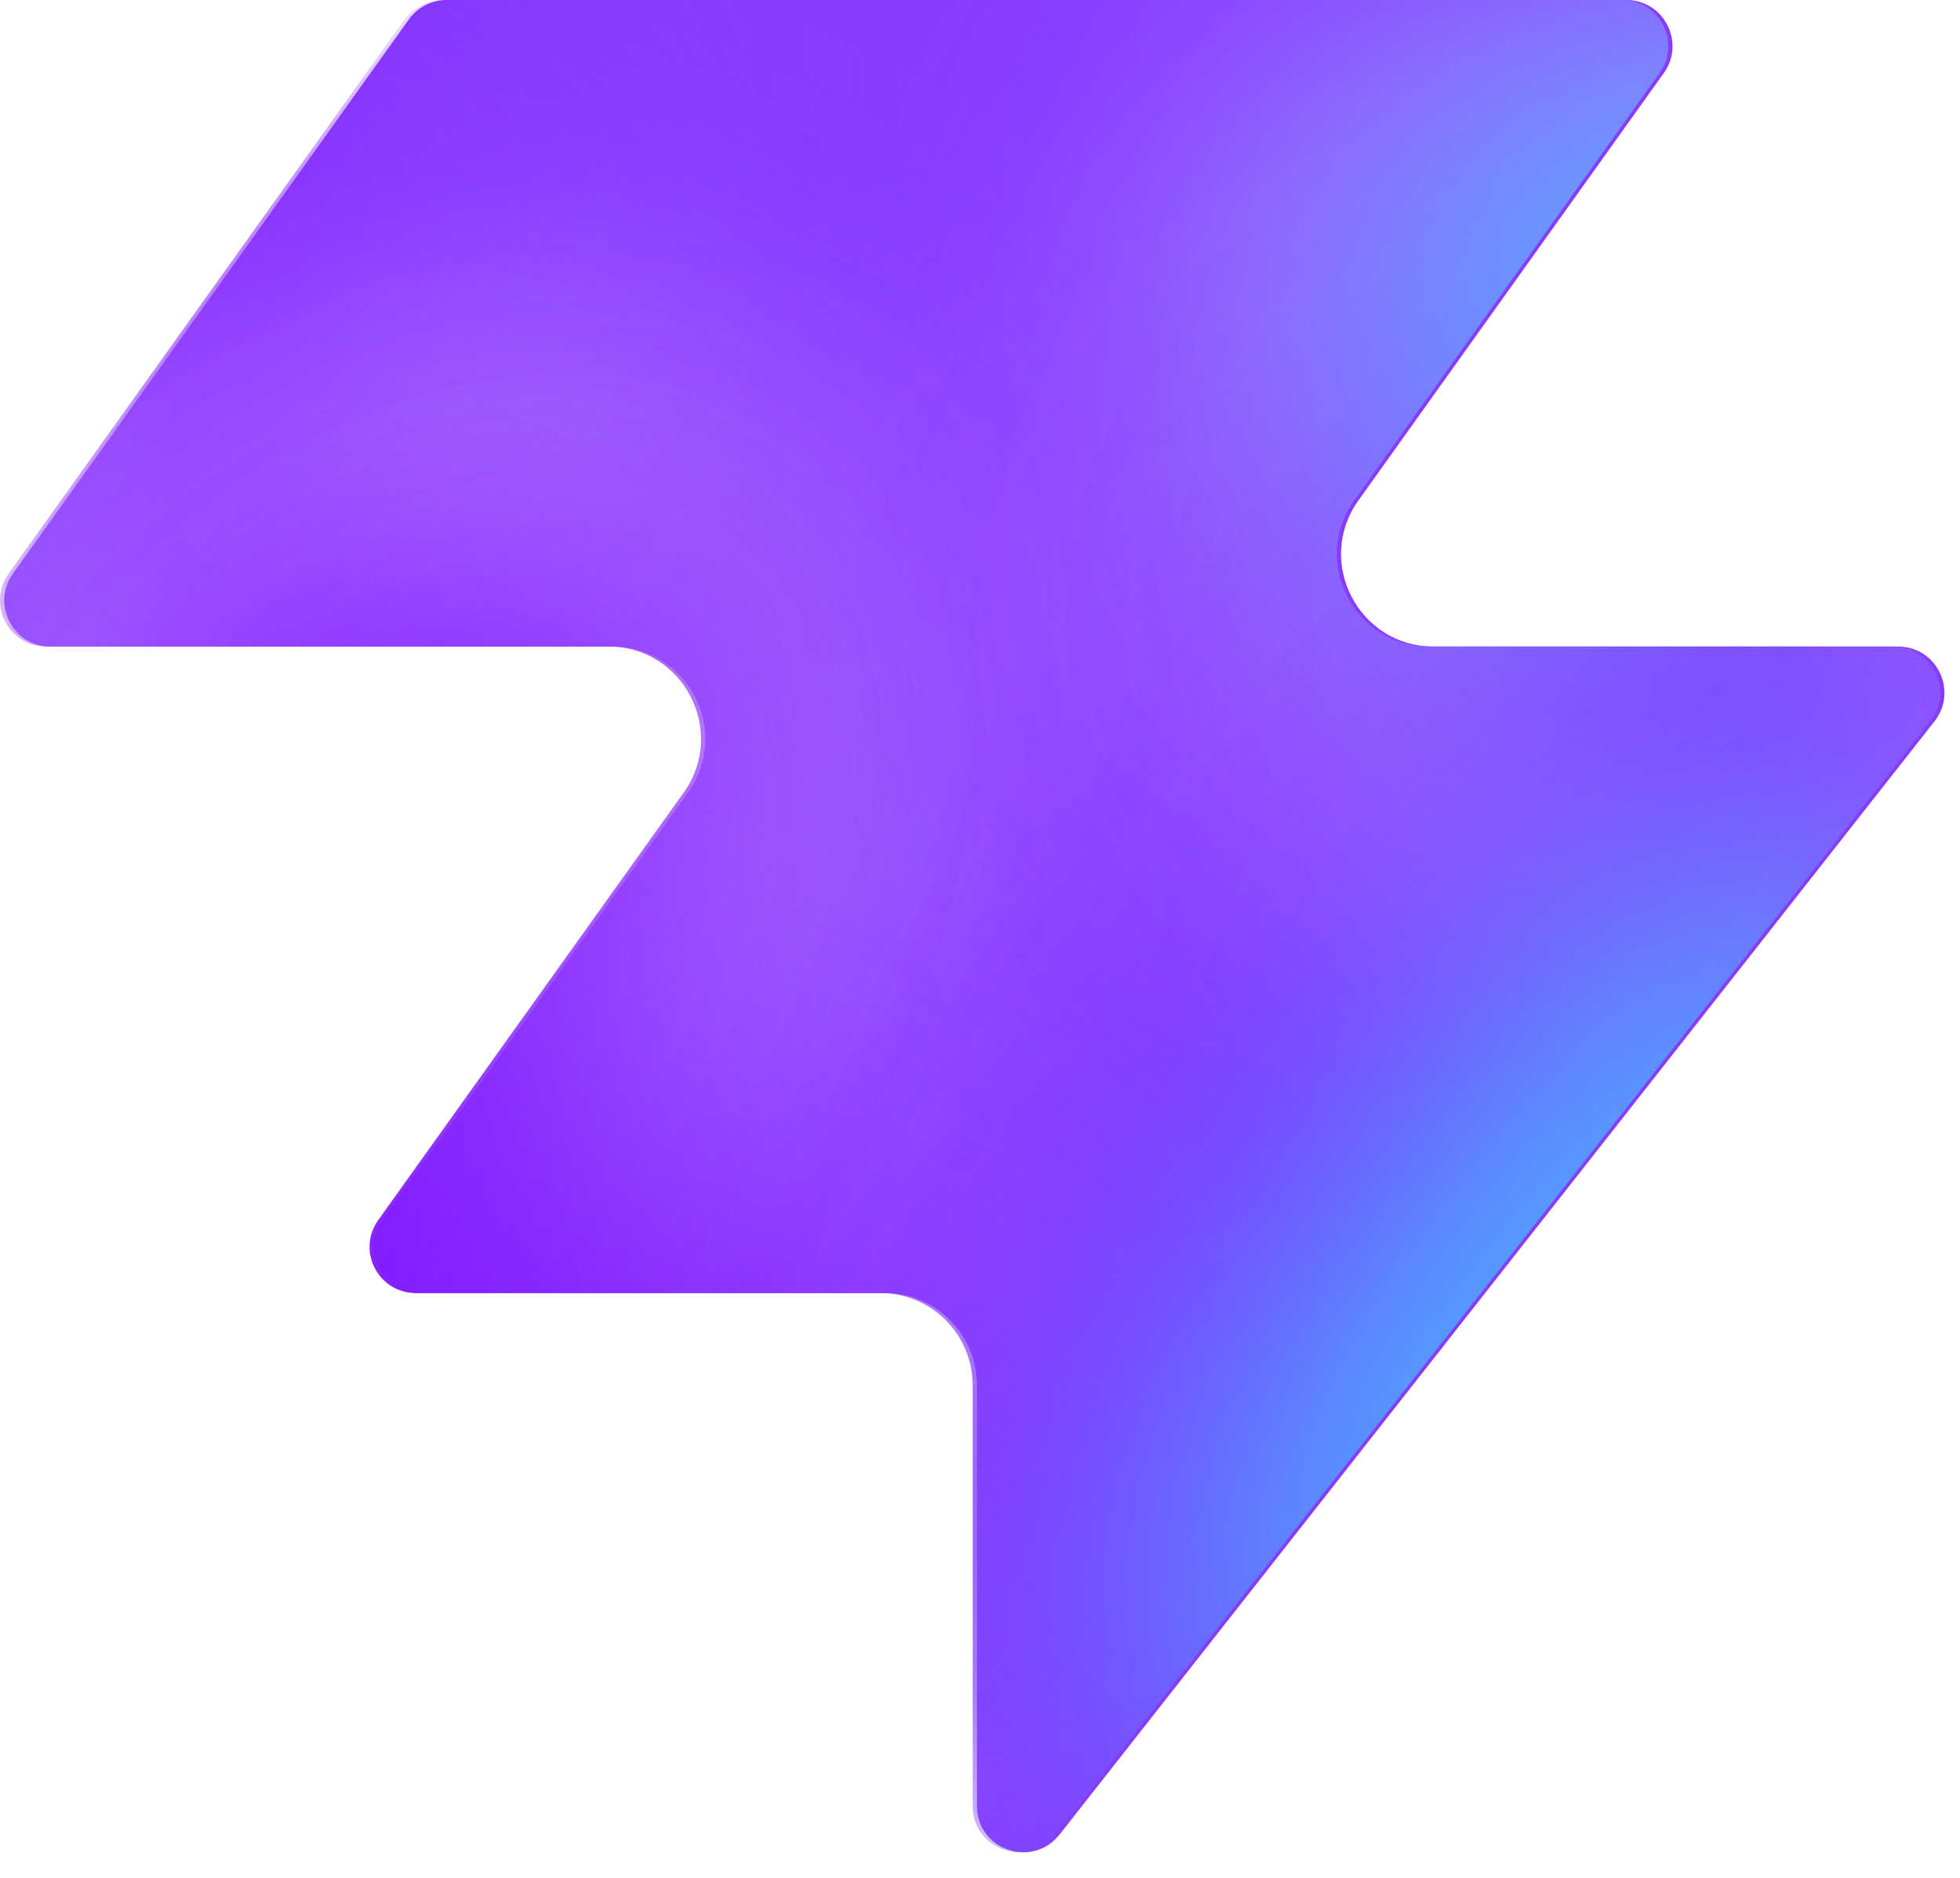
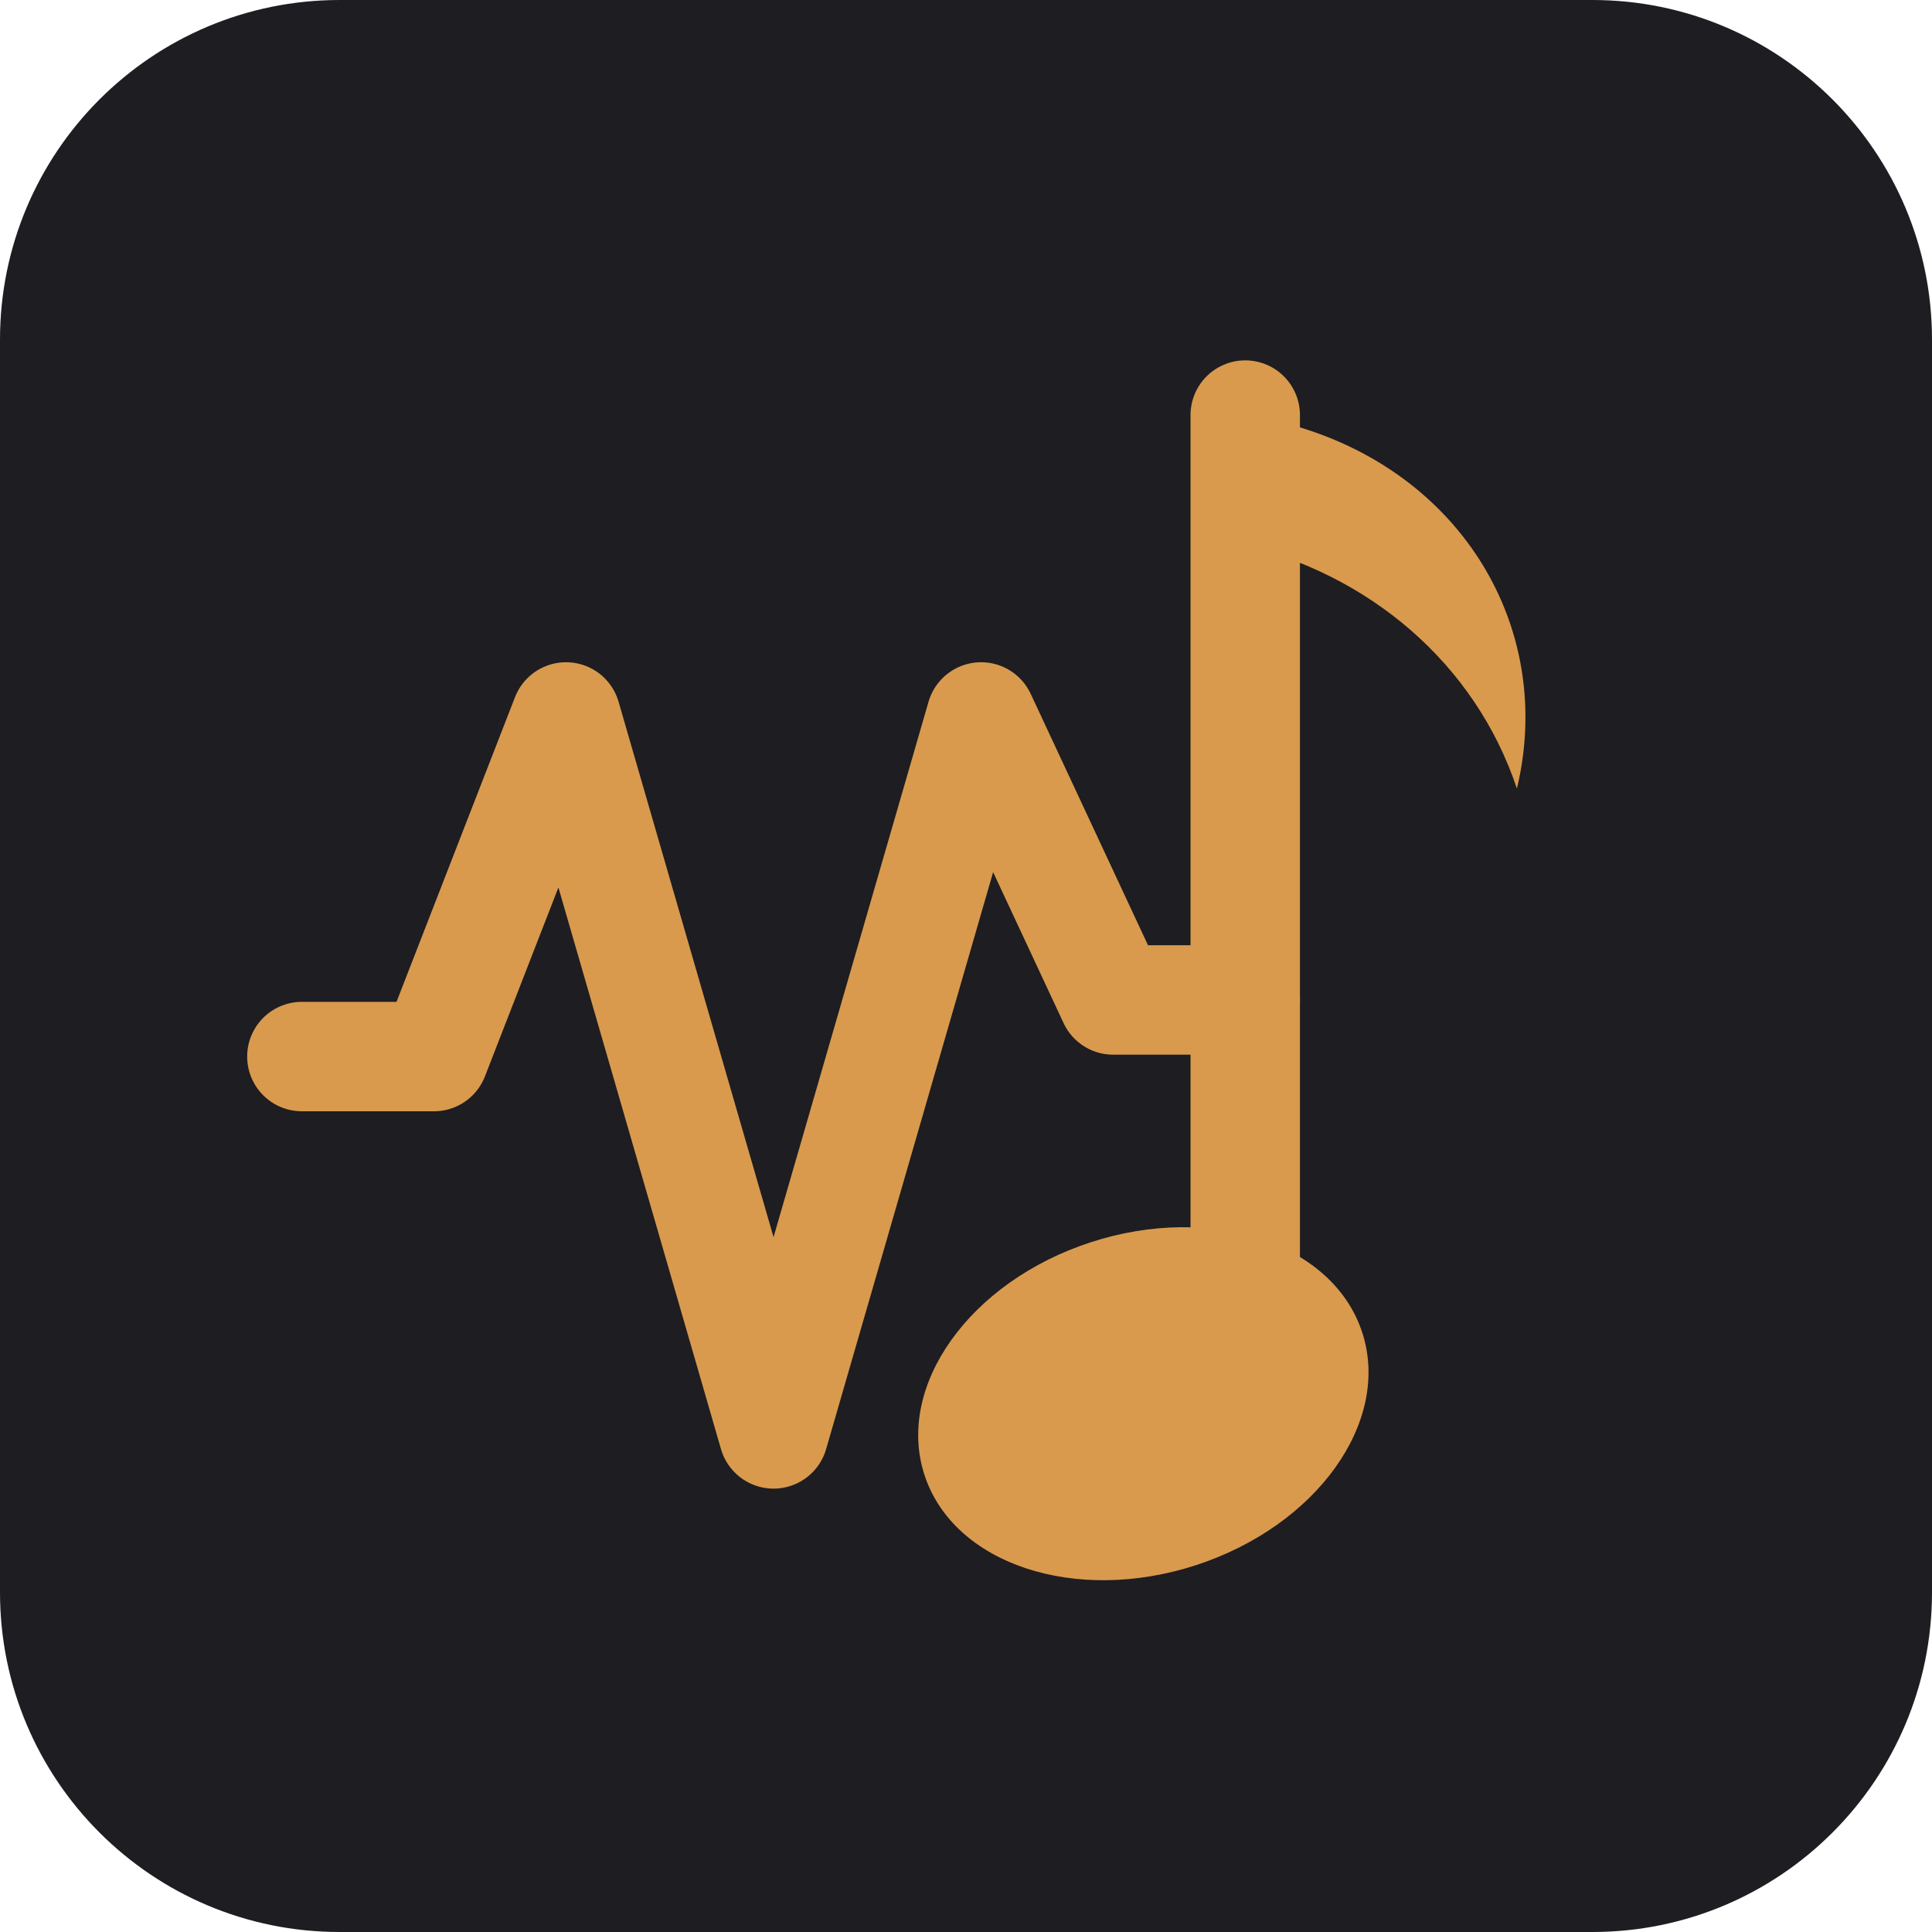
- <svg xmlns="http://www.w3.org/2000/svg" width="48" height="46" fill="none" viewBox="0 0 48 46">
-   <path fill="#863bff" d="M25.946 44.938c-.664.845-2.021.375-2.021-.698V33.937a2.26 2.26 0 0 0-2.262-2.262H10.287c-.92 0-1.456-1.04-.92-1.788l7.48-10.471c1.07-1.497 0-3.578-1.842-3.578H1.237c-.92 0-1.456-1.04-.92-1.788L10.013.474c.214-.297.556-.474.92-.474h28.894c.92 0 1.456 1.04.92 1.788l-7.48 10.471c-1.07 1.498 0 3.579 1.842 3.579h11.377c.943 0 1.473 1.088.89 1.83L25.947 44.94z" style="fill:#863bff;fill:color(display-p3 .525 .23 1);fill-opacity:1" />
-   <mask id="a" width="48" height="46" x="0" y="0" maskUnits="userSpaceOnUse" style="mask-type:alpha">
-     <path fill="#000" d="M25.842 44.938c-.664.844-2.021.375-2.021-.698V33.937a2.26 2.26 0 0 0-2.262-2.262H10.183c-.92 0-1.456-1.04-.92-1.788l7.48-10.471c1.07-1.498 0-3.579-1.842-3.579H1.133c-.92 0-1.456-1.04-.92-1.787L9.91.473c.214-.297.556-.474.92-.474h28.894c.92 0 1.456 1.04.92 1.788l-7.48 10.471c-1.07 1.498 0 3.578 1.842 3.578h11.377c.943 0 1.473 1.088.89 1.832L25.843 44.94z" style="fill:#000;fill-opacity:1" />
-   </mask>
-   <g mask="url(#a)">
-     <g filter="url(#b)">
-       <ellipse cx="5.508" cy="14.704" fill="#ede6ff" rx="5.508" ry="14.704" style="fill:#ede6ff;fill:color(display-p3 .927 .903 1);fill-opacity:1" transform="matrix(.00324 1 1 -.00324 -4.47 31.516)" />
-     </g>
-     <g filter="url(#c)">
-       <ellipse cx="10.399" cy="29.851" fill="#ede6ff" rx="10.399" ry="29.851" style="fill:#ede6ff;fill:color(display-p3 .927 .903 1);fill-opacity:1" transform="matrix(.00324 1 1 -.00324 -39.328 7.883)" />
-     </g>
-     <g filter="url(#d)">
-       <ellipse cx="5.508" cy="30.487" fill="#7e14ff" rx="5.508" ry="30.487" style="fill:#7e14ff;fill:color(display-p3 .492 .077 1);fill-opacity:1" transform="rotate(89.814 -25.913 -14.639)scale(1 -1)" />
-     </g>
-     <g filter="url(#e)">
-       <ellipse cx="5.508" cy="30.599" fill="#7e14ff" rx="5.508" ry="30.599" style="fill:#7e14ff;fill:color(display-p3 .492 .077 1);fill-opacity:1" transform="rotate(89.814 -32.644 -3.334)scale(1 -1)" />
-     </g>
-     <g filter="url(#f)">
-       <ellipse cx="5.508" cy="30.599" fill="#7e14ff" rx="5.508" ry="30.599" style="fill:#7e14ff;fill:color(display-p3 .492 .077 1);fill-opacity:1" transform="matrix(.00324 1 1 -.00324 -34.34 30.47)" />
-     </g>
-     <g filter="url(#g)">
-       <ellipse cx="14.072" cy="22.078" fill="#ede6ff" rx="14.072" ry="22.078" style="fill:#ede6ff;fill:color(display-p3 .927 .903 1);fill-opacity:1" transform="rotate(93.35 24.506 48.493)scale(-1 1)" />
-     </g>
-     <g filter="url(#h)">
-       <ellipse cx="3.47" cy="21.501" fill="#7e14ff" rx="3.47" ry="21.501" style="fill:#7e14ff;fill:color(display-p3 .492 .077 1);fill-opacity:1" transform="rotate(89.009 28.708 47.59)scale(-1 1)" />
-     </g>
-     <g filter="url(#i)">
-       <ellipse cx="3.47" cy="21.501" fill="#7e14ff" rx="3.47" ry="21.501" style="fill:#7e14ff;fill:color(display-p3 .492 .077 1);fill-opacity:1" transform="rotate(89.009 28.708 47.59)scale(-1 1)" />
-     </g>
-     <g filter="url(#j)">
-       <ellipse cx=".387" cy="8.972" fill="#7e14ff" rx="4.407" ry="29.108" style="fill:#7e14ff;fill:color(display-p3 .492 .077 1);fill-opacity:1" transform="rotate(39.51 .387 8.972)" />
-     </g>
-     <g filter="url(#k)">
-       <ellipse cx="47.523" cy="-6.092" fill="#7e14ff" rx="4.407" ry="29.108" style="fill:#7e14ff;fill:color(display-p3 .492 .077 1);fill-opacity:1" transform="rotate(37.892 47.523 -6.092)" />
-     </g>
-     <g filter="url(#l)">
-       <ellipse cx="41.412" cy="6.333" fill="#47bfff" rx="5.971" ry="9.665" style="fill:#47bfff;fill:color(display-p3 .28 .748 1);fill-opacity:1" transform="rotate(37.892 41.412 6.333)" />
-     </g>
-     <g filter="url(#m)">
-       <ellipse cx="-1.879" cy="38.332" fill="#7e14ff" rx="4.407" ry="29.108" style="fill:#7e14ff;fill:color(display-p3 .492 .077 1);fill-opacity:1" transform="rotate(37.892 -1.88 38.332)" />
-     </g>
-     <g filter="url(#n)">
-       <ellipse cx="-1.879" cy="38.332" fill="#7e14ff" rx="4.407" ry="29.108" style="fill:#7e14ff;fill:color(display-p3 .492 .077 1);fill-opacity:1" transform="rotate(37.892 -1.88 38.332)" />
-     </g>
-     <g filter="url(#o)">
-       <ellipse cx="35.651" cy="29.907" fill="#7e14ff" rx="4.407" ry="29.108" style="fill:#7e14ff;fill:color(display-p3 .492 .077 1);fill-opacity:1" transform="rotate(37.892 35.651 29.907)" />
-     </g>
-     <g filter="url(#p)">
-       <ellipse cx="38.418" cy="32.4" fill="#47bfff" rx="5.971" ry="15.297" style="fill:#47bfff;fill:color(display-p3 .28 .748 1);fill-opacity:1" transform="rotate(37.892 38.418 32.4)" />
-     </g>
-   </g>
-   <defs>
-     <filter id="b" width="60.045" height="41.654" x="-19.77" y="16.149" color-interpolation-filters="sRGB" filterUnits="userSpaceOnUse">
-       <feFlood flood-opacity="0" result="BackgroundImageFix" />
-       <feBlend in="SourceGraphic" in2="BackgroundImageFix" result="shape" />
-       <feGaussianBlur result="effect1_foregroundBlur_2002_17158" stdDeviation="7.659" />
-     </filter>
-     <filter id="c" width="90.34" height="51.437" x="-54.613" y="-7.533" color-interpolation-filters="sRGB" filterUnits="userSpaceOnUse">
-       <feFlood flood-opacity="0" result="BackgroundImageFix" />
-       <feBlend in="SourceGraphic" in2="BackgroundImageFix" result="shape" />
-       <feGaussianBlur result="effect1_foregroundBlur_2002_17158" stdDeviation="7.659" />
-     </filter>
-     <filter id="d" width="79.355" height="29.4" x="-49.64" y="2.03" color-interpolation-filters="sRGB" filterUnits="userSpaceOnUse">
-       <feFlood flood-opacity="0" result="BackgroundImageFix" />
-       <feBlend in="SourceGraphic" in2="BackgroundImageFix" result="shape" />
-       <feGaussianBlur result="effect1_foregroundBlur_2002_17158" stdDeviation="4.596" />
-     </filter>
-     <filter id="e" width="79.579" height="29.4" x="-45.045" y="20.029" color-interpolation-filters="sRGB" filterUnits="userSpaceOnUse">
-       <feFlood flood-opacity="0" result="BackgroundImageFix" />
-       <feBlend in="SourceGraphic" in2="BackgroundImageFix" result="shape" />
-       <feGaussianBlur result="effect1_foregroundBlur_2002_17158" stdDeviation="4.596" />
-     </filter>
-     <filter id="f" width="79.579" height="29.4" x="-43.513" y="21.178" color-interpolation-filters="sRGB" filterUnits="userSpaceOnUse">
-       <feFlood flood-opacity="0" result="BackgroundImageFix" />
-       <feBlend in="SourceGraphic" in2="BackgroundImageFix" result="shape" />
-       <feGaussianBlur result="effect1_foregroundBlur_2002_17158" stdDeviation="4.596" />
-     </filter>
-     <filter id="g" width="74.749" height="58.852" x="15.756" y="-17.901" color-interpolation-filters="sRGB" filterUnits="userSpaceOnUse">
-       <feFlood flood-opacity="0" result="BackgroundImageFix" />
-       <feBlend in="SourceGraphic" in2="BackgroundImageFix" result="shape" />
-       <feGaussianBlur result="effect1_foregroundBlur_2002_17158" stdDeviation="7.659" />
-     </filter>
-     <filter id="h" width="61.377" height="25.362" x="23.548" y="2.284" color-interpolation-filters="sRGB" filterUnits="userSpaceOnUse">
-       <feFlood flood-opacity="0" result="BackgroundImageFix" />
-       <feBlend in="SourceGraphic" in2="BackgroundImageFix" result="shape" />
-       <feGaussianBlur result="effect1_foregroundBlur_2002_17158" stdDeviation="4.596" />
-     </filter>
-     <filter id="i" width="61.377" height="25.362" x="23.548" y="2.284" color-interpolation-filters="sRGB" filterUnits="userSpaceOnUse">
-       <feFlood flood-opacity="0" result="BackgroundImageFix" />
-       <feBlend in="SourceGraphic" in2="BackgroundImageFix" result="shape" />
-       <feGaussianBlur result="effect1_foregroundBlur_2002_17158" stdDeviation="4.596" />
-     </filter>
-     <filter id="j" width="56.045" height="63.649" x="-27.636" y="-22.853" color-interpolation-filters="sRGB" filterUnits="userSpaceOnUse">
-       <feFlood flood-opacity="0" result="BackgroundImageFix" />
-       <feBlend in="SourceGraphic" in2="BackgroundImageFix" result="shape" />
-       <feGaussianBlur result="effect1_foregroundBlur_2002_17158" stdDeviation="4.596" />
-     </filter>
-     <filter id="k" width="54.814" height="64.646" x="20.116" y="-38.415" color-interpolation-filters="sRGB" filterUnits="userSpaceOnUse">
-       <feFlood flood-opacity="0" result="BackgroundImageFix" />
-       <feBlend in="SourceGraphic" in2="BackgroundImageFix" result="shape" />
-       <feGaussianBlur result="effect1_foregroundBlur_2002_17158" stdDeviation="4.596" />
-     </filter>
-     <filter id="l" width="33.541" height="35.313" x="24.641" y="-11.323" color-interpolation-filters="sRGB" filterUnits="userSpaceOnUse">
-       <feFlood flood-opacity="0" result="BackgroundImageFix" />
-       <feBlend in="SourceGraphic" in2="BackgroundImageFix" result="shape" />
-       <feGaussianBlur result="effect1_foregroundBlur_2002_17158" stdDeviation="4.596" />
-     </filter>
-     <filter id="m" width="54.814" height="64.646" x="-29.286" y="6.009" color-interpolation-filters="sRGB" filterUnits="userSpaceOnUse">
-       <feFlood flood-opacity="0" result="BackgroundImageFix" />
-       <feBlend in="SourceGraphic" in2="BackgroundImageFix" result="shape" />
-       <feGaussianBlur result="effect1_foregroundBlur_2002_17158" stdDeviation="4.596" />
-     </filter>
-     <filter id="n" width="54.814" height="64.646" x="-29.286" y="6.009" color-interpolation-filters="sRGB" filterUnits="userSpaceOnUse">
-       <feFlood flood-opacity="0" result="BackgroundImageFix" />
-       <feBlend in="SourceGraphic" in2="BackgroundImageFix" result="shape" />
-       <feGaussianBlur result="effect1_foregroundBlur_2002_17158" stdDeviation="4.596" />
-     </filter>
-     <filter id="o" width="54.814" height="64.646" x="8.244" y="-2.416" color-interpolation-filters="sRGB" filterUnits="userSpaceOnUse">
-       <feFlood flood-opacity="0" result="BackgroundImageFix" />
-       <feBlend in="SourceGraphic" in2="BackgroundImageFix" result="shape" />
-       <feGaussianBlur result="effect1_foregroundBlur_2002_17158" stdDeviation="4.596" />
-     </filter>
-     <filter id="p" width="39.409" height="43.623" x="18.713" y="10.588" color-interpolation-filters="sRGB" filterUnits="userSpaceOnUse">
-       <feFlood flood-opacity="0" result="BackgroundImageFix" />
-       <feBlend in="SourceGraphic" in2="BackgroundImageFix" result="shape" />
-       <feGaussianBlur result="effect1_foregroundBlur_2002_17158" stdDeviation="4.596" />
-     </filter>
-   </defs>
+ <svg xmlns="http://www.w3.org/2000/svg" width="1024" height="1024" viewBox="0 0 1024 1024">
+   <rect x="0" y="0" width="1024" height="1024" rx="180" ry="180" fill="#1e1d21" />
+   <path d="M160,560 L230,560 L300,380 L410,760 L520,380 L590,530 L660,530" fill="none" stroke="#d99a4e" stroke-width="58" stroke-linecap="round" stroke-linejoin="round" />
+   <path d="M660,220 L660,700" fill="none" stroke="#d99a4e" stroke-width="58" stroke-linecap="round" />
+   <path d="M660,220        C766,236 826,326 804,418        C782,352 726,304 656,288        Z" fill="#d99a4e" />
+   <ellipse cx="606" cy="744" rx="122" ry="90" fill="#d99a4e" transform="rotate(-18 606 744)" />
</svg>
